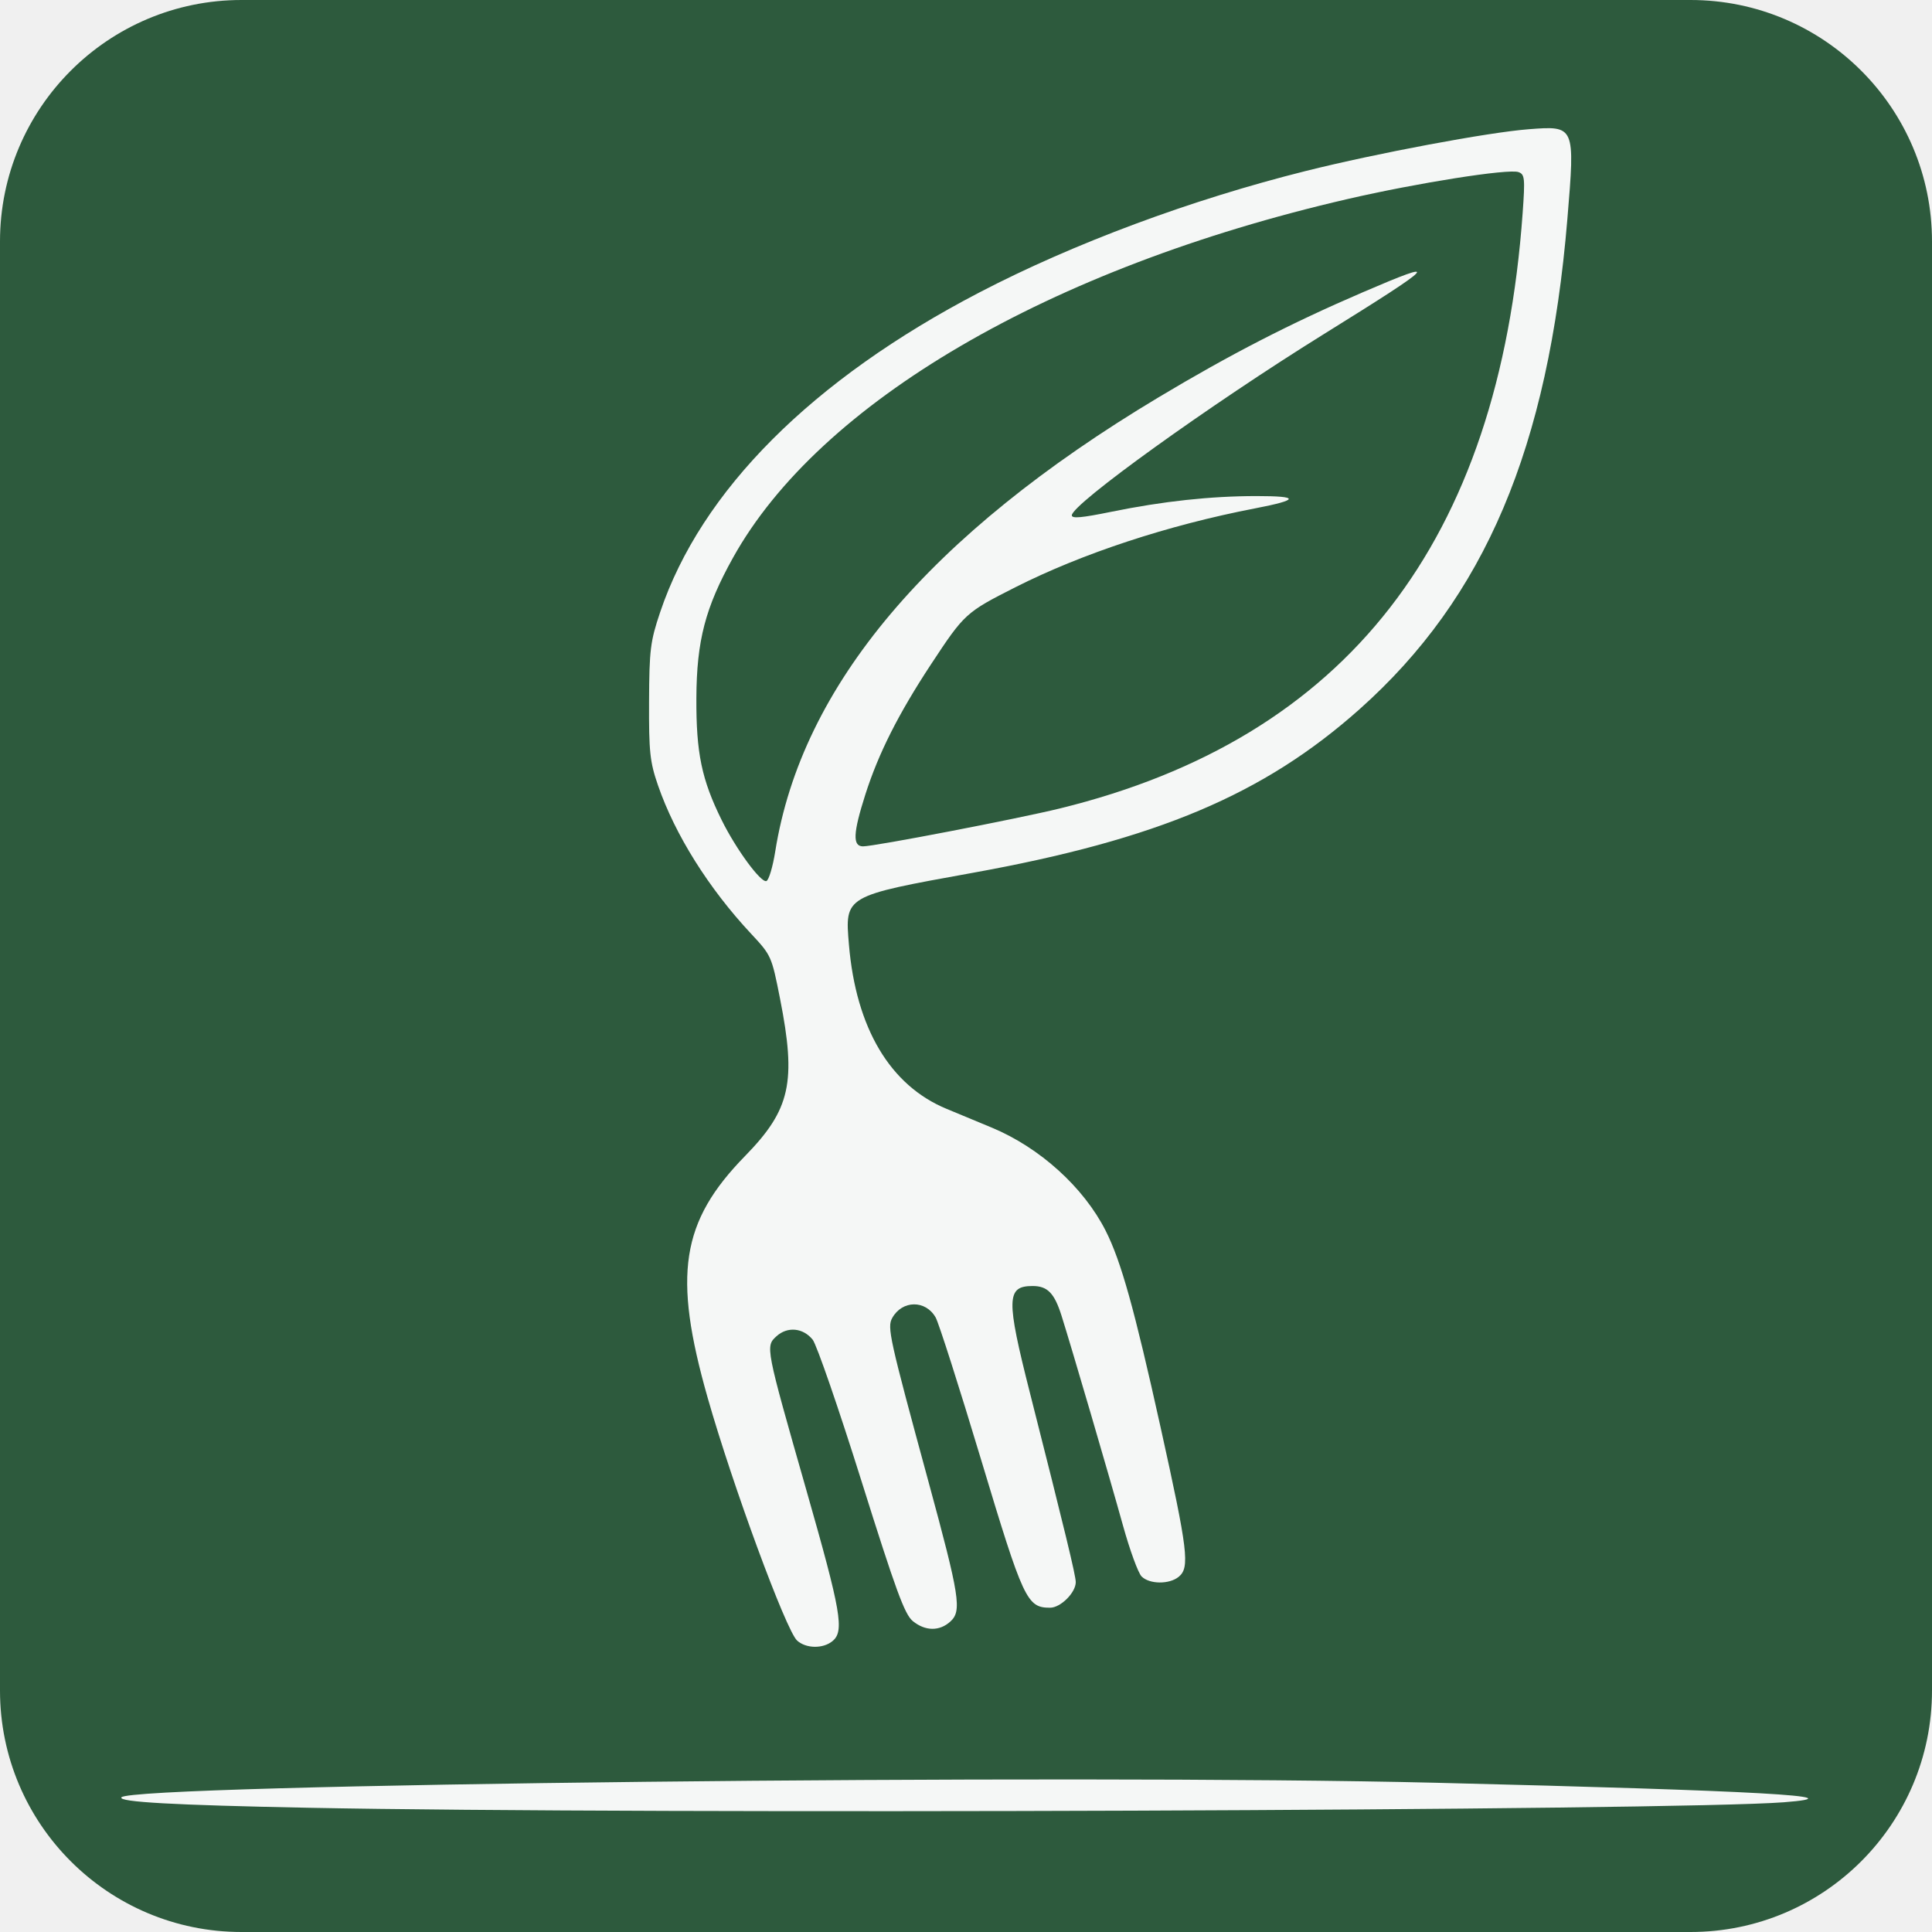
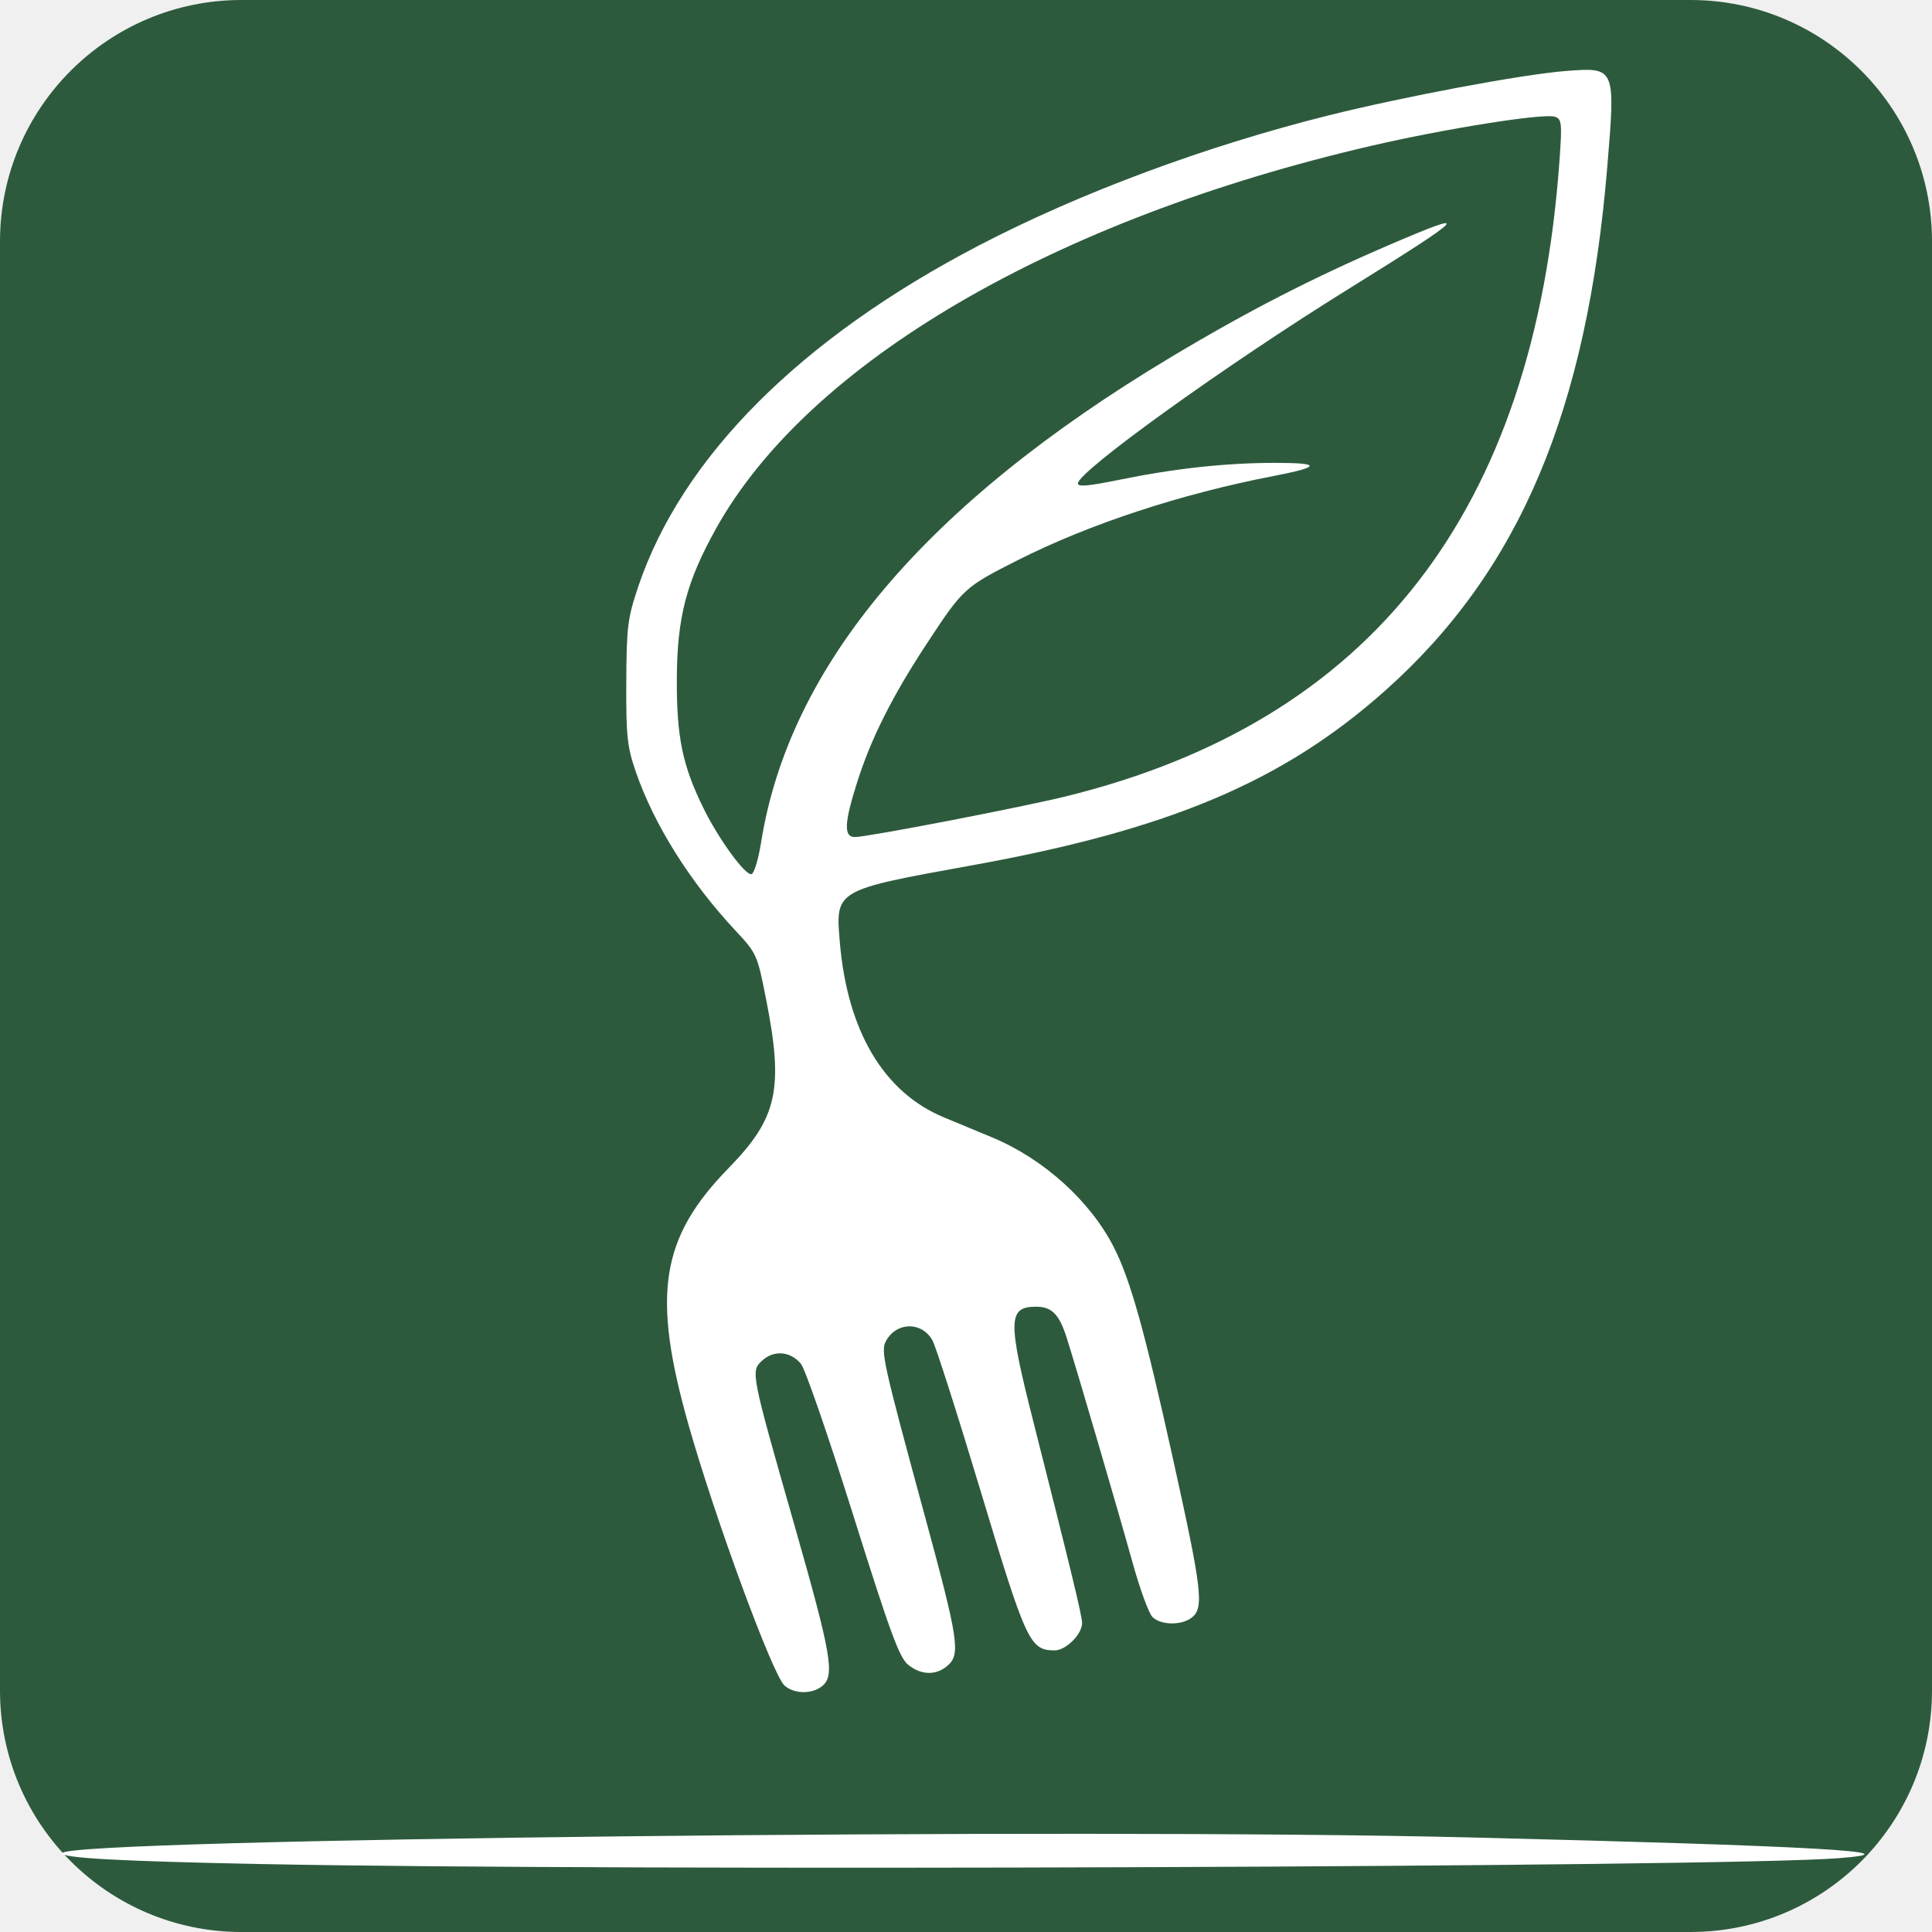
<svg xmlns="http://www.w3.org/2000/svg" viewBox="0 0 512 512">
  <rect width="512" height="512" rx="64" fill="#2D5A3D" />
-   <g transform="translate(26, 26) scale(0.337)" fill="#ffffff" fill-rule="nonzero" opacity="0.95">
+   <g transform="translate(10, 10) scale(0.36)" fill="#ffffff" fill-rule="nonzero">
    <path d="m 165.019,1344.432 c -105.416,-2.067 -149.208,-4.506 -146.714,-8.172 6.999,-10.287 746.624,-18.503 1033.631,-11.482 254.446,6.225 333.833,10.675 273.671,15.341 -84.934,6.587 -891.749,9.585 -1160.588,4.313 z m 384.636,-131.503 c -8.671,-7.877 -50.709,-122.022 -70.337,-190.986 -27.501,-96.627 -21.035,-138.369 29.436,-190.033 35.717,-36.561 40.482,-58.024 27.484,-123.805 -6.593,-33.368 -6.86,-33.966 -22.772,-51.004 -33.334,-35.694 -59.743,-77.786 -73.167,-116.618 -6.378,-18.45 -7.217,-26.297 -7.042,-65.917 0.18,-40.772 0.994,-47.338 8.713,-70.272 C 474.134,308.734 561.504,221.244 693.185,152.736 767.41,114.121 859.519,79.86 949.821,57.279 1005.729,43.299 1093.276,26.906 1125.058,24.465 c 36.398,-2.795 36.428,-2.724 30.354,70.474 -14.944,180.106 -64.885,297.896 -163.531,385.703 -75.24,66.973 -158.969,102.353 -304.428,128.637 -100.581,18.175 -100.272,17.995 -97.023,56.393 5.56,65.706 32.398,110.827 76.831,129.169 10.745,4.436 26.805,11.105 35.689,14.822 37.74,15.789 72.047,46.867 89.32,80.915 12.11,23.87 22.531,61.14 43.229,154.599 21.544,97.278 23.131,110.349 14.284,117.621 -7.407,6.09 -23.04,5.946 -29.214,-0.267 -2.688,-2.705 -9.275,-20.73 -14.636,-40.055 -10.47,-37.735 -40.691,-140.918 -48.367,-165.137 -5.589,-17.635 -11.016,-23.192 -22.647,-23.192 -20.718,0 -20.963,9.91 -2.081,84.327 27.494,108.357 35.961,143.334 35.961,148.544 0,8.23 -11.912,20.108 -20.166,20.108 -18.262,0 -20.991,-5.857 -54.313,-116.568 -17.202,-57.156 -33.268,-107.417 -35.702,-111.692 -7.905,-13.886 -26.268,-13.68 -34.121,0.383 -4.125,7.387 -2.325,15.535 28.304,128.091 24.819,91.208 26.563,102.321 17.369,110.673 -8.511,7.731 -19.714,7.6 -29.484,-0.346 -6.45,-5.246 -13.346,-24.057 -40.442,-110.327 -17.966,-57.202 -35.221,-107.165 -38.345,-111.03 -7.536,-9.325 -19.832,-10.48 -28.428,-2.671 -8.78,7.975 -8.735,8.204 23.487,121.042 27.431,96.058 29.999,110.919 20.518,118.714 -7.466,6.138 -20.8,5.915 -27.823,-0.464 z M 532.484,592.396 c 20.72,-130.206 120.905,-248.919 301.297,-357.016 56.38,-33.785 103.824,-58.201 160.429,-82.559 63.367,-27.269 59.312,-22.896 -30.465,32.851 -89.365,55.491 -198.04,133.648 -198.04,142.426 0,2.668 7.68,1.978 31.035,-2.791 40.588,-8.287 78.126,-12.348 114.246,-12.358 34.174,0 33.751,2.939 -1.392,9.716 -68.09,13.13 -135.778,35.417 -188.367,62.023 -38.827,19.643 -40.046,20.755 -66.119,60.365 -25.795,39.188 -41.43,70.182 -51.8,102.687 -9.661,30.283 -10.116,40.668 -1.784,40.668 9.114,0 121.515,-21.656 154.898,-29.843 225.414,-55.286 345.323,-209.64 363.817,-468.328 1.952,-27.313 1.639,-30.34 -3.318,-32.068 -7.981,-2.782 -79.641,8.54 -134.793,21.297 -234.136,54.157 -414.739,159.596 -482.81,281.873 -21.835,39.223 -28.635,65.245 -28.853,110.417 -0.209,43.231 4.141,64.17 19.975,96.149 11.216,22.653 30.63,49.134 35.043,47.798 1.903,-0.576 5.054,-11.064 7.002,-23.307 z" />
  </g>
</svg>
